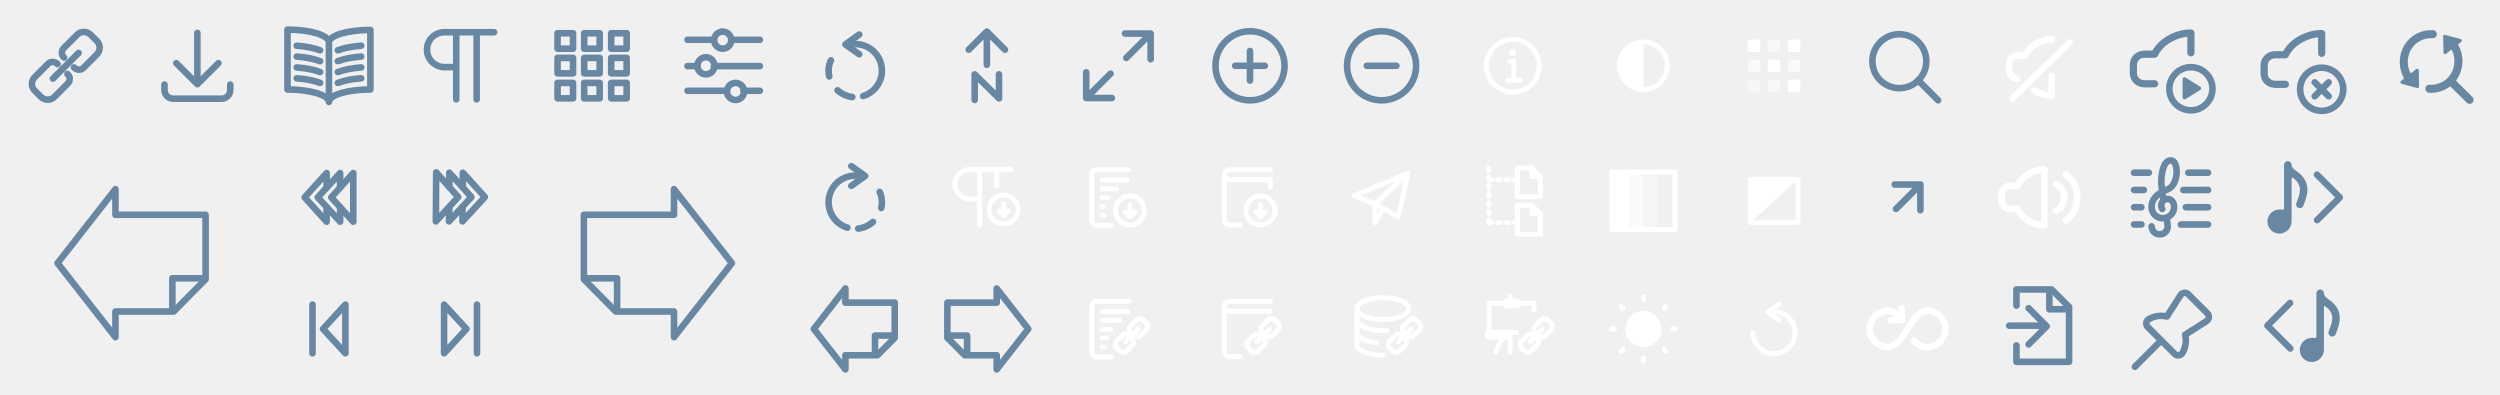
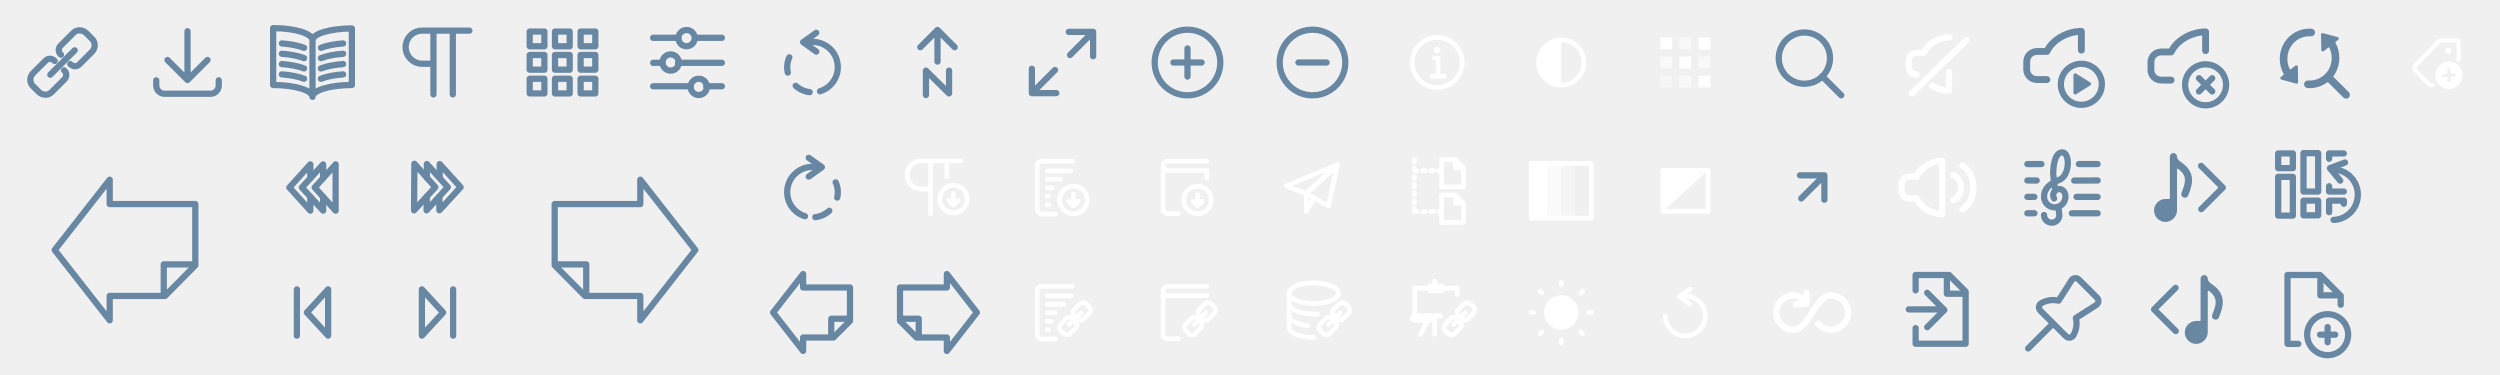
- <svg xmlns="http://www.w3.org/2000/svg" xml:space="preserve" style="fill-rule:evenodd;clip-rule:evenodd;stroke-linecap:round;stroke-linejoin:round;stroke-miterlimit:10" viewBox="0 0 760 120">
+ <svg xmlns="http://www.w3.org/2000/svg" xml:space="preserve" style="fill-rule:evenodd;clip-rule:evenodd;stroke-linecap:round;stroke-linejoin:round;stroke-miterlimit:10" viewBox="0 0 800 120">
  <path d="M22.5 20.5c.9.9 2.1.9 2.9.1l4-4c1.2-1.2 1.2-3.1 0-4.2l-1.8-1.8c-1.2-1.2-3.1-1.2-4.2 0l-4 4c-.8.8-.8 2.1 0 2.8l.1.1m-2 2c-.9-.9-2.1-.9-2.9-.1l-4 4c-1.2 1.2-1.2 3.1 0 4.2l1.8 1.8c1.2 1.2 3.1 1.2 4.2 0l4-4c.8-.8.8-2.1 0-2.8l-.1-.1m-4.4 1.4 7.8-7.8" style="fill:none;fill-rule:nonzero;stroke:#6887a3;stroke-width:2px" />
  <circle cx="219.7" cy="12.2" r="2.6" style="fill:none;stroke:#6887a3;stroke-width:2px" />
  <path d="M222.5 12.1h8.5m-22 0h8" style="fill:none;fill-rule:nonzero;stroke:#6887a3;stroke-width:2px" />
  <circle cx="214.6" cy="20" r="2.6" style="fill:none;stroke:#6887a3;stroke-width:2px" />
  <path d="M217 20.1h14m-22 0h3" style="fill:none;fill-rule:nonzero;stroke:#6887a3;stroke-width:2px" />
  <circle cx="223.6" cy="27.8" r="2.6" style="fill:none;stroke:#6887a3;stroke-width:2px" />
  <path d="M226 27.6h5m-22 0h12" style="fill:none;fill-rule:nonzero;stroke:#6887a3;stroke-width:2px" />
  <path d="M468.2 102.2c.4.4 1 .4 1.4 0l1.9-1.9c.6-.6.6-1.5 0-2.1l-.9-.9c-.6-.6-1.5-.6-2.1 0l-1.9 1.9c-.4.4-.4 1 0 1.4m-.8 1.2c-.4-.4-1-.4-1.4 0l-1.9 1.9c-.6.6-.6 1.5 0 2.1l.9.9c.6.6 1.5.6 2.1 0l1.9-1.9c.4-.4.4-1 0-1.4m-2.3.5 3.8-3.8M345.2 102.2c.4.4 1 .4 1.4 0l1.9-1.9c.6-.6.6-1.5 0-2.1l-.9-.9c-.6-.6-1.5-.6-2.1 0l-1.9 1.9c-.4.4-.4 1 0 1.4m-.8 1.2c-.4-.4-1-.4-1.4 0l-1.9 1.9c-.6.6-.6 1.5 0 2.1l.9.9c.6.6 1.5.6 2.1 0l1.9-1.9c.4-.4.4-1 0-1.4m-2.3.5 3.8-3.8" style="fill:none;fill-rule:nonzero;stroke:#fff;stroke-width:1.5px;stroke-miterlimit:4" />
  <path d="M259.1 29.5c-4-.5-7.2-3.9-7.2-8q0-1.95.9-3.6" style="fill:none;fill-rule:nonzero;stroke:#6887a3;stroke-width:2px;stroke-miterlimit:4;stroke-dasharray:5,5" />
  <path d="M259.1 13.4h.9c4.5 0 8.1 3.6 8.1 8.1 0 3.6-2.4 6.7-5.7 7.7" style="fill:none;fill-rule:nonzero;stroke:#6887a3;stroke-width:2px" />
  <path d="m261.2 10.5-4.2 3 4.2 3" style="fill:none;fill-rule:nonzero;stroke:#6887a3;stroke-width:2px" />
  <path d="M260.9 69.5c4-.5 7.2-3.9 7.2-8q0-1.95-.9-3.6" style="fill:none;fill-rule:nonzero;stroke:#6887a3;stroke-width:2px;stroke-miterlimit:4;stroke-dasharray:5,5" />
  <path d="M260.9 53.4h-.9c-4.5 0-8.1 3.6-8.1 8.1 0 3.6 2.4 6.7 5.7 7.7" style="fill:none;fill-rule:nonzero;stroke:#6887a3;stroke-width:2px" />
  <circle cx="380" cy="20" r="10.5" style="fill:none;stroke:#6887a3;stroke-width:2px" />
  <path d="M375.5 20h9m-4.5 4.5v-9" style="fill:none;fill-rule:nonzero;stroke:#6887a3;stroke-width:2px" />
+   <path d="M375.5 20h9m-4.5 4.5v-9" style="fill:none;fill-rule:nonzero;stroke:#6887a3;stroke-width:3.71px" transform="matrix(.53863 0 0 .53863 540.166 96.323)" />
+   <path d="M21.465 28.5a6.558 6.558 0 1 0 0-13.116 6.558 6.558 0 0 0 0 13.116" style="fill:none;fill-rule:nonzero;stroke:#6887a3;stroke-width:2px;stroke-miterlimit:4" transform="translate(723.383 85.154)" />
  <circle cx="420" cy="20" r="10.5" style="fill:none;stroke:#6887a3;stroke-width:2px" />
-   <path d="M415.5 20h9M144.9 9.8v20.4m-6.2-20.4v20.4m11.5-20.4h-15.1c-3 0-5.3 2.4-5.3 5.3s2.4 5.3 5.3 5.3h3.6M70 25.7v1.7c0 1.4-1.2 2.6-2.6 2.6H52.6c-1.4 0-2.6-1.2-2.6-2.6v-1.7m10-.1V10m6.4 9.2L60 25.6l-6.4-6.4m46.4-6.3c0-2.1 5.7-3.8 12.6-3.8v18.1c-7 0-12.6 1.7-12.6 3.8 0-2.1-5.7-3.8-12.6-3.8V9c6.9 0 12.6 1.7 12.6 3.9m0 0v17.9m-2.7-15.5c-1.8-.7-4.3-1.2-7.1-1.4m7.1 4.7c-1.8-.7-4.3-1.2-7.1-1.4m7.1 4.7c-1.8-.7-4.3-1.2-7.1-1.4m7.1 4.7c-1.8-.7-4.3-1.2-7.1-1.4m12.5-8.5c1.8-.7 4.3-1.2 7.1-1.4m-7.1 4.7c1.8-.7 4.3-1.2 7.1-1.4m-7.1 4.7c1.8-.7 4.3-1.2 7.1-1.4m-7.1 4.7c1.8-.7 4.3-1.2 7.1-1.4m59.7-13.7h4.7v4.7h-4.7zm8.1 0h4.7v4.7h-4.7zm8.2 0h4.7v4.7h-4.7zm-16.3 7.5h4.7v4.7h-4.7zm8.1 0h4.7v4.7h-4.7zm8.2 0h4.7v4.7h-4.7zm-16.3 7.6h4.7v4.7h-4.7zm8.1 0h4.7v4.7h-4.7zm8.2 0h4.7v4.7h-4.7zM62.5 65.3v19.6l-9.7 9.8H35.1v7.8L17.5 80l17.6-22.5v7.8z" style="fill:none;fill-rule:nonzero;stroke:#6887a3;stroke-width:2px" />
+   <path d="M415.5 20h9M144.9 9.8v20.4m-6.2-20.4v20.4m11.5-20.4h-15.1c-3 0-5.3 2.4-5.3 5.3s2.4 5.3 5.3 5.3h3.6M70 25.7v1.7c0 1.4-1.2 2.6-2.6 2.6H52.6c-1.4 0-2.6-1.2-2.6-2.6v-1.7m10-.1V10m6.4 9.2L60 25.6l-6.4-6.4m46.4-6.3c0-2.1 5.7-3.8 12.6-3.8v18.1c-7 0-12.6 1.7-12.6 3.8 0-2.1-5.7-3.8-12.6-3.8V9c6.9 0 12.6 1.7 12.6 3.9m0 0v17.9m-2.7-15.5c-1.8-.7-4.3-1.2-7.1-1.4m7.1 4.7c-1.8-.7-4.3-1.2-7.1-1.4m7.1 4.7c-1.8-.7-4.3-1.2-7.1-1.4m7.1 4.7c-1.8-.7-4.3-1.2-7.1-1.4m12.5-8.5c1.8-.7 4.3-1.2 7.1-1.4m-7.1 4.7c1.8-.7 4.3-1.2 7.1-1.4m-7.1 4.7c1.8-.7 4.3-1.2 7.1-1.4m-7.1 4.7c1.8-.7 4.3-1.2 7.1-1.4m59.7-13.7h4.7v4.7h-4.7zm8.1 0h4.7v4.7h-4.7zm8.2 0h4.7v4.7h-4.7zm-16.3 7.5h4.7v4.7h-4.7zm8.1 0h4.7v4.7h-4.7zm8.2 0h4.7v4.7h-4.7zm-16.3 7.6h4.7v4.7h-4.7zm8.1 0h4.7v4.7h-4.7zm8.2 0h4.7v4.7h-4.7z" style="fill:none;fill-rule:nonzero;stroke:#6887a3;stroke-width:2px" />
+   <path d="M169.5 10.1h4.7v4.7h-4.7zm16.3 1.7v-1.7h4.7m-21 7.5h4.7V30h-4.7zm8.1-7.6h4.7v12.3h-4.7zm12.9 12.3h-4.7v-1.7m-8.2 4.6h4.7v4.7h-4.7zm8.2 3.7v-3.7h4.728l-.028 1" style="fill:none;fill-rule:nonzero;stroke:#6887a3;stroke-width:2px" transform="translate(559.515 39)" />
+   <path d="M259.1 13.4h.9c4.5 0 8.1 3.6 8.1 8.1 0 3.6-2.4 6.7-5.7 7.7" style="fill:none;fill-rule:nonzero;stroke:#6887a3;stroke-width:2px" transform="rotate(15 348.192 1889.207)" />
+   <path d="m261.2 10.5-4.2 3 4.2 3" style="fill:none;fill-rule:nonzero;stroke:#6887a3;stroke-width:2px" transform="rotate(15 348.192 1889.207)" />
+   <path d="M62.5 65.3v19.6l-9.7 9.8H35.1v7.8L17.5 80l17.6-22.5v7.8z" style="fill:none;fill-rule:nonzero;stroke:#6887a3;stroke-width:2px" />
  <path d="M52.4 94.2v-9.6H62M103.4 63v4.4L96.6 60l6.8-7.4V57" style="fill:none;fill-rule:nonzero;stroke:#6887a3;stroke-width:2px" />
  <path d="M107.4 52.6v14.8l-6.7-7.4zM99.3 63v4.4L92.6 60l6.7-7.4V57M105 92.6v14.8l-6.8-7.4zm-10 0v14.8M177.5 65.3v19.6l9.7 9.8h17.7v7.8L222.5 80l-17.6-22.5v7.8z" style="fill:none;fill-rule:nonzero;stroke:#6887a3;stroke-width:2px" />
  <path d="M187.6 94.2v-9.6H178M136.6 62.9l-.1 4.4 6.8-7.4-6.7-7.4v4.4" style="fill:none;fill-rule:nonzero;stroke:#6887a3;stroke-width:2px" />
  <path d="m132.6 52.4-.1 14.9 6.8-7.4zm8 10.5v4.4l6.8-7.4-6.7-7.4v4.4M135 92.6v14.8l6.8-7.4zm10 0v14.8" style="fill:none;fill-rule:nonzero;stroke:#6887a3;stroke-width:2px" />
  <path d="M377.1 68.4h-3.4c-.8 0-1.5-.7-1.5-1.5V53.4m14-1.8h-12.5c-.8 0-1.5.7-1.5 1.5s.7 1.5 1.5 1.5h12.5v2.3" style="fill:none;fill-rule:nonzero;stroke:#fff;stroke-width:1.5px;stroke-miterlimit:4" />
  <circle cx="383.2" cy="64" r="4.4" style="fill:none;stroke:#fff;stroke-width:1.5px;stroke-miterlimit:4" />
  <path d="M383.2 65.9v-3.7m-1.4 2.2 1.4 1.5 1.5-1.5M343.2 51.6h-9.8c-.8 0-1.5.7-1.5 1.5V67c0 .8.7 1.5 1.5 1.5h4.4" style="fill:none;fill-rule:nonzero;stroke:#fff;stroke-width:1.5px;stroke-miterlimit:4" />
  <circle cx="343.5" cy="64" r="4.4" style="fill:none;stroke:#fff;stroke-width:1.5px;stroke-miterlimit:4" />
  <path d="M343.5 65.9v-3.7m-1.5 2.2 1.5 1.5 1.5-1.5m-9.9 1.1h.5m-.5-10.8h7.6m-7.6 2.7h4.3m-4.3 2.7h1.6m-1.6 2.7h.3M377.1 108.4h-3.4c-.8 0-1.5-.7-1.5-1.5V93.4m14-1.8h-12.5c-.8 0-1.5.7-1.5 1.5s.7 1.5 1.5 1.5h12.5M343.2 91.6h-9.8c-.8 0-1.5.7-1.5 1.5V107c0 .8.7 1.5 1.5 1.5h4.4m-2.7-3h.5m-.5-10.8h7.6m-7.6 2.7h5.3m-5.3 2.7h2.6m-2.6 2.7h1.3M303 51.5v5m-5.2-5v17m9.6-17h-12.6c-2.5 0-4.5 2-4.5 4.5s2 4.5 4.5 4.5h3" style="fill:none;fill-rule:nonzero;stroke:#fff;stroke-width:1.5px;stroke-miterlimit:4" />
  <circle cx="305.1" cy="63.7" r="4.4" style="fill:none;stroke:#fff;stroke-width:1.5px;stroke-miterlimit:4" />
  <path d="M305.1 65.6v-3.7m-1.4 2.2 1.4 1.5 1.5-1.5" style="fill:none;fill-rule:nonzero;stroke:#fff;stroke-width:1.5px;stroke-miterlimit:4" />
  <path d="M272 92v10.7l-5.3 5.3H257v4.3l-9.6-12.3 9.6-12.3V92z" style="fill:none;fill-rule:nonzero;stroke:#6887a3;stroke-width:2px" />
  <path d="M267 108v-5h5" style="fill:none;fill-rule:nonzero;stroke:#6887a3;stroke-width:2px" transform="translate(-1 -1)" />
  <path d="M288 92v10.7l5.3 5.3h9.7v4.3l9.6-12.3-9.6-12.3V92z" style="fill:none;fill-rule:nonzero;stroke:#6887a3;stroke-width:2px" />
+   <path d="M308 97.15v-2.754h-17.604v8.304l5.3 5.3h2.297" style="fill:none;fill-rule:nonzero;stroke:#6887a3;stroke-width:1.6px" transform="matrix(0 1.25188 1.25188 0 613.827 -275.542)" />
  <path d="M293 108v-5h-5" style="fill:none;fill-rule:nonzero;stroke:#6887a3;stroke-width:2px" transform="translate(1 -1)" />
+   <path d="M295.396 107.201V103h-4.201" style="fill:none;fill-rule:nonzero;stroke:#6887a3;stroke-width:1.6px" transform="matrix(0 1.25188 1.25188 0 613.575 -275.29)" />
  <path d="m428 52.7-16.4 6.8L418 62z" style="fill:none;fill-rule:nonzero;stroke:#fff;stroke-width:1.5px;stroke-miterlimit:4" />
  <path d="m428 52.7-2.9 13.2L418 62zM418 62v5.7l2.5-4.3M428.2 102.2c.4.4 1 .4 1.4 0l1.9-1.9c.6-.6.6-1.5 0-2.1l-.9-.9c-.6-.6-1.5-.6-2.1 0l-1.9 1.9c-.4.4-.4 1 0 1.4m-.8 1.2c-.4-.4-1-.4-1.4 0l-1.9 1.9c-.6.6-.6 1.5 0 2.1l.9.9c.6.6 1.5.6 2.1 0l1.9-1.9c.4-.4.4-1 0-1.4m-2.3.5 3.8-3.8" style="fill:none;fill-rule:nonzero;stroke:#fff;stroke-width:1.5px;stroke-miterlimit:4" />
  <ellipse cx="420.4" cy="93.8" rx="7.9" ry="3.3" style="fill:none;stroke:#fff;stroke-width:1.5px;stroke-miterlimit:4" />
  <path d="M421.7 100.5h-1.2c-4.4 0-7.9-1.5-7.9-3.3m5.9 7c-3.4-.4-6-1.7-6-3.2" style="fill:none;fill-rule:nonzero;stroke:#fff;stroke-width:1.5px;stroke-miterlimit:4" />
  <path d="M420.4 108c-4.4 0-7.9-1.5-7.9-3.3V93.8M461 101.1h-8.3v-8.9h5m3.6 0h5v2" style="fill:none;fill-rule:nonzero;stroke:#fff;stroke-width:1.5px;stroke-miterlimit:4" />
  <path d="M457.7 91.5h3.7V93h-3.7zm3.2 9.6h-8.2c-.4 0-.7.3-.7.7s.3.7.7.7h6.4m0 .1v4.4m-4.5 0 2.2-4.4m2.3-12.6v1.5M468.3 59.8h-7v-8.7h4.4l2.6 2.6z" style="fill:none;fill-rule:nonzero;stroke:#fff;stroke-width:1.5px;stroke-miterlimit:4" />
  <path d="M465.7 51.1v2.6h2.6m0 17.5h-7v-8.8h4.4l2.6 2.6z" style="fill:none;fill-rule:nonzero;stroke:#fff;stroke-width:1.5px;stroke-miterlimit:4" />
  <path d="M465.7 62.4V65h2.6m-15.7-13.9v.8m0 4.4v.9m0-3.5v.9h.8m-.8 4.3v.9m0 1.8v.8m0 1.8v.8m0 1.8v.9h.8m1.8-13.1h.9m1.7 0h.9m1.7 0h.9m-6.1 13.1h.9m1.7 0h.9m1.7 0h.9" style="fill:none;fill-rule:nonzero;stroke:#fff;stroke-width:1.5px;stroke-miterlimit:4" />
  <circle cx="459.9" cy="20" r="8" style="fill:none;stroke:#fff;stroke-width:1.5px;stroke-miterlimit:4" />
  <path d="M458.3 24.4h3.9m-3.2-5.8h1.2V24M459.9 15.7q-.3 0-.3.3t.3.3.3-.3-.3-.3" style="fill:none;fill-rule:nonzero;stroke:#fff;stroke-width:1.5px;stroke-miterlimit:4" />
  <path d="M499.6 12c-4.4 0-8 3.6-8 8s3.6 8 8 8 8-3.6 8-8-3.6-8-8-8m0 14.5v-13c3.6 0 6.5 2.9 6.5 6.5s-2.9 6.5-6.5 6.5" style="fill:#fff;fill-rule:nonzero" />
  <path d="M490 52.3h19.2v17.5H490z" style="fill:none;fill-rule:nonzero;stroke:#fff;stroke-width:1.5px" />
  <path d="M490.8 52.5h4.4V70h-4.4z" style="fill:#fff;fill-rule:nonzero" />
  <path d="M495.2 52.5h4.4V70h-4.4z" style="fill:#fff;fill-opacity:.66;fill-rule:nonzero" />
  <path d="M499.6 52.5h4.4V70h-4.4z" style="fill:#fff;fill-opacity:.33;fill-rule:nonzero" />
  <path d="M499.6 90.3v.9m0 17.6v.9" style="fill:none;fill-rule:nonzero;stroke:#fff;stroke-width:1.5px" />
  <circle cx="499.6" cy="100" r="5.5" style="fill:#fff" />
  <path d="m506.4 93.2-.5.6m-12.5 12.4-.6.6m13.6 0-.5-.6m-12.5-12.4-.6-.6m16.5 6.8h-.9m-17.6 0h-.9" style="fill:none;fill-rule:nonzero;stroke:#fff;stroke-width:1.5px" />
  <path d="M531.3 12h3.8v3.8h-3.8z" style="fill:#fff;fill-rule:nonzero" />
  <path d="M537.4 12h3.8v3.8h-3.8z" style="fill:#fff;fill-opacity:.5;fill-rule:nonzero" />
  <path d="M543.5 12h3.8v3.8h-3.8z" style="fill:#fff;fill-rule:nonzero" />
  <path d="M531.3 18.1h3.8v3.8h-3.8z" style="fill:#fff;fill-opacity:.6;fill-rule:nonzero" />
  <path d="M537.4 18.1h3.8v3.8h-3.8z" style="fill:#fff;fill-rule:nonzero" />
  <path d="M543.5 18.1h3.8v3.8h-3.8z" style="fill:#fff;fill-opacity:.6;fill-rule:nonzero" />
  <path d="M531.3 24.2h3.8V28h-3.8z" style="fill:#fff;fill-opacity:.4;fill-rule:nonzero" />
  <path d="M537.4 24.2h3.8V28h-3.8z" style="fill:#fff;fill-opacity:.5;fill-rule:nonzero" />
  <path d="M543.5 24.2h3.8V28h-3.8z" style="fill:#fff;fill-rule:nonzero" />
  <path d="M532.1 54.5h14.5v13.1h-14.5z" style="fill:none;fill-rule:nonzero;stroke:#fff;stroke-width:1.5px" />
  <path d="m540.8 92.5-3.4 2.4 3.4 2.4" style="fill:none;fill-rule:nonzero;stroke:#fff;stroke-width:1.5px;stroke-miterlimit:4" />
  <path d="M539.3 94.7c3.5 0 6.4 2.9 6.4 6.4s-2.9 6.4-6.4 6.4-6.4-2.9-6.4-6.4" style="fill:none;fill-rule:nonzero;stroke:#fff;stroke-width:1.5px;stroke-miterlimit:4" />
  <path d="M532.1 67.7V54.5h14.5" style="fill:#fff;fill-rule:nonzero" />
  <circle cx="577.4" cy="18.6" r="8.2" style="fill:none;stroke:#6887a3;stroke-width:2px" />
  <path d="m589.2 30.5-6.1-6.1" style="fill:none;fill-rule:nonzero;stroke:#6887a3;stroke-width:2px" />
  <path d="M577.9 97.1c-.7-1-2-2.6-4-2.6-3 0-5.5 2.5-5.5 5.5s2.5 5.5 5.5 5.5c5 0 7-11 12-11 3 0 5.5 2.5 5.5 5.5s-2.5 5.5-5.5 5.5c-2.1 0-3.4-1.2-4.1-1.9" style="fill:none;fill-rule:nonzero;stroke:#fff;stroke-width:2px" />
  <path d="m574.7 97.4 3.5-.2-.1-3.5M618.3 27.4c1.5 1 3.6 1.6 5.4 1.6v-6m.1-11.1c-3.4 0-6.9 2.1-8.2 5h-2.3c-1.4 0-2.5 1.1-2.5 2.5v2c0 1.4 1.1 2.5 2.5 2.5m-1.5 6 17.4-17M613.3 56.5H611c-1.4 0-2.5 1.1-2.5 2.5v2c0 1.4 1.1 2.5 2.5 2.5h2.3c1.3 2.9 4.8 5 8.2 5v-17c-3.4 0-6.9 2.1-8.2 5M628 53c2.2 1.4 3.5 4.2 3.5 7 0 2.9-1.3 5.6-3.5 7m-3-11c1.6.5 2.5 2.2 2.5 4s-.9 3.5-2.5 4" style="fill:none;fill-rule:nonzero;stroke:#fff;stroke-width:2px" />
  <path d="M613 92.9V88h10.7l5.3 5.3V110h-16v-5" style="fill:none;fill-rule:nonzero;stroke:#6887a3;stroke-width:2px" />
  <path d="M629 93h-5v-5" style="fill:none;fill-rule:nonzero;stroke:#6887a3;stroke-width:2px" transform="translate(-1 1)" />
  <path d="M621.8 99h-11m5.9-5.3 5.5 5.5-5.5 5.5" style="fill:none;fill-rule:nonzero;stroke:#6887a3;stroke-width:2px" />
  <path d="M385.2 102.2c.4.4 1 .4 1.4 0l1.9-1.9c.6-.6.6-1.5 0-2.1l-.9-.9c-.6-.6-1.5-.6-2.1 0l-1.9 1.9c-.4.4-.4 1 0 1.4m-.8 1.2c-.4-.4-1-.4-1.4 0l-1.9 1.9c-.6.6-.6 1.5 0 2.1l.9.9c.6.6 1.5.6 2.1 0l1.9-1.9c.4-.4.4-1 0-1.4m-2.3.5 3.8-3.8" style="fill:none;fill-rule:nonzero;stroke:#fff;stroke-width:1.5px;stroke-miterlimit:4" />
  <path d="m258.8 50.5 4.2 3-4.2 3" style="fill:none;fill-rule:nonzero;stroke:#6887a3;stroke-width:2px" />
  <path d="M21.465 28.5a6.558 6.558 0 1 0 0-13.116 6.558 6.558 0 0 0 0 13.116" style="fill:none;fill-rule:nonzero;stroke:#6887a3;stroke-width:2px;stroke-miterlimit:4" transform="translate(644.57 5.037)" />
  <path d="M19.5 24.625V19l4.5 2.813z" style="fill:#6887a3;fill-rule:nonzero;stroke:#6887a3;stroke-width:1.13px;stroke-linecap:butt;stroke-miterlimit:4" transform="translate(644.57 5.037)" />
  <path d="M10.434 20.431H7.34c-1.883 0-3.363-1.415-3.363-3.215v-2.572c0-1.8 1.48-3.214 3.363-3.214h3.094C12.183 7.7 16.891 5 21.465 5v6.012" style="fill:none;fill-rule:nonzero;stroke:#6887a3;stroke-width:2.19px" transform="translate(644.57 5.037)" />
  <path d="M21.465 28.5a6.558 6.558 0 1 0 0-13.116 6.558 6.558 0 0 0 0 13.116" style="fill:none;fill-rule:nonzero;stroke:#6887a3;stroke-width:2px;stroke-miterlimit:4" transform="translate(684.326 5.2)" />
  <path d="m702.99 25.124 4.23 4.23" style="fill:none;stroke:#6887a3;stroke-width:2px;stroke-miterlimit:1.5" transform="translate(.686 -.097)" />
  <path d="m702.99 25.124 4.23 4.23" style="fill:none;stroke:#6887a3;stroke-width:2px;stroke-miterlimit:1.5" transform="rotate(90 705.497 27.533)" />
  <path d="M10.434 20.431H7.34c-1.883 0-3.363-1.415-3.363-3.215v-2.572c0-1.8 1.48-3.214 3.363-3.214h3.094C12.183 7.7 16.891 5 21.465 5v6.012" style="fill:none;fill-rule:nonzero;stroke:#6887a3;stroke-width:2.19px" transform="translate(684.326 5.2)" />
  <path d="M300 9.6v10.1m-5.5-4.6 5.5-5.5 5.5 5.5m-9.2 15.3v-7.8l7.4 7.3v-7.3M349.8 10.2l-7.4 7.4m-.4-7.4h7.8V18m-19.6 11.8 7.4-7.4m.4 7.4h-7.8V22M583.8 56.1l-7.4 7.4m-.4-7.4h7.8v7.8" style="fill:none;fill-rule:nonzero;stroke:#6887a3;stroke-width:2px" />
  <path d="M8.75 12.5h4.5M25.239 12.5h5.993M8.75 17.75h2.988M23.738 17.778l7.512-.028M8.75 23h2.238M24.488 23h6.751M8.75 28.25l2.25-.014M23 28.25h8.239M18.626 26.174q.251 1.304.354 2.63a2.37 2.37 0 0 1-.694 1.752 2.37 2.37 0 0 1-1.752.694 2.45 2.45 0 0 1-2.445-2.45" style="fill:none;fill-rule:nonzero;stroke:#6887a3;stroke-width:2px;stroke-miterlimit:4" transform="translate(640 40)" />
  <path d="M17.313 23.521a1.983 1.983 0 0 1 1.667-3.032c1.081 0 1.957.978 1.957 2.446a3.424 3.424 0 0 1-6.848 0c0-2.7 2.036-4.248 4.891-5.381 3.473-1.378 3.424-8.8.978-8.8s-2.934 4.398-2.934 6.846a44 44 0 0 0 .7 5.348" style="fill:none;fill-rule:nonzero;stroke:#6887a3;stroke-width:2px;stroke-miterlimit:4" transform="translate(640 40)" />
  <path d="M13.199 17.034a1.51 1.51 0 0 0-.729 1.105 1.5 1.5 0 0 0 .429 1.251l8.213 8.213a1.49 1.49 0 0 0 1.252.429 1.5 1.5 0 0 0 1.104-.729 7.52 7.52 0 0 0 .81-5.54l6.529-4.155a1.506 1.506 0 0 0 .61-1.762 1.5 1.5 0 0 0-.354-.564L25.22 9.439a1.503 1.503 0 0 0-2.326.255l-4.155 6.53a7.53 7.53 0 0 0-5.54.81M17.003 23.497 9 31.5" style="fill:none;fill-rule:nonzero;stroke:#6887a3;stroke-width:2px;stroke-miterlimit:4" transform="translate(640 80)" />
  <path d="M14.825 3.21c-.958-.639-1.444-1.3-1.444-1.96 0-.686-.564-1.25-1.25-1.25s-1.25.564-1.25 1.25v14.5c0 .137-.113.25-.25.25h-1.25c-2.194 0-4 1.806-4 4s1.806 4 4 4a4.117 4.117 0 0 0 4-4V5.728a.251.251 0 0 1 .4-.2c3.419 2.475 2.434 5.033 1.3 7.981l-.113.3c-.071.16-.108.333-.108.508 0 .686.564 1.25 1.25 1.25.541 0 1.024-.352 1.19-.867l.113-.293c1.153-3.007 2.899-7.539-2.588-11.197" style="fill:#6887a3;fill-rule:nonzero" transform="matrix(.91897 0 0 .91897 694.183 88)" />
  <path d="m689.358 95.101-6.575-6.575 6.523-6.523" style="fill:none;stroke:#6887a3;stroke-width:1.89px;stroke-miterlimit:1.5" transform="translate(-31.411 5.558)scale(1.05554)" />
  <path d="M14.825 3.21c-.958-.639-1.444-1.3-1.444-1.96 0-.686-.564-1.25-1.25-1.25s-1.25.564-1.25 1.25v14.5c0 .137-.113.25-.25.25h-1.25c-2.194 0-4 1.806-4 4s1.806 4 4 4a4.117 4.117 0 0 0 4-4V5.728a.251.251 0 0 1 .4-.2c3.419 2.475 2.434 5.033 1.3 7.981l-.113.3c-.071.16-.108.333-.108.508 0 .686.564 1.25 1.25 1.25.541 0 1.024-.352 1.19-.867l.113-.293c1.153-3.007 2.899-7.539-2.588-11.197" style="fill:#6887a3;fill-rule:nonzero" transform="matrix(.91897 0 0 .91897 684.349 48.972)" />
  <path d="m689.358 95.101-6.575-6.575 6.523-6.523" style="fill:none;stroke:#6887a3;stroke-width:1.89px;stroke-miterlimit:1.5" transform="rotate(-180 715.999 76.735)scale(1.05554)" />
  <path d="M.639 15.735a.49.49 0 0 0 .171.858l4.712 1.29a.5.5 0 0 0 .129.016h.002a.49.49 0 0 0 .487-.487v-.013l-.08-4.887a.491.491 0 0 0-.789-.377l-1.455 1.133a.249.249 0 0 1-.379-.091 7.53 7.53 0 0 1 .327-7.095 7.06 7.06 0 0 1 6.464-3.35q.049.004.098.004c.67 0 1.222-.552 1.222-1.222 0-.651-.52-1.194-1.171-1.221A9.56 9.56 0 0 0 1.686 4.8a10.04 10.04 0 0 0-.181 10 .25.25 0 0 1-.066.318zM15.831 13.538a7.08 7.08 0 0 1-6.464 3.35 1.228 1.228 0 0 0-1.32 1.218c0 .651.52 1.194 1.171 1.221a9.501 9.501 0 0 0 6.222-1.841.25.25 0 0 1 .324.024l4.883 4.843c.228.22.533.343.849.343a1.221 1.221 0 0 0 .873-2.077l-4.876-4.836a.25.25 0 0 1-.024-.327q.231-.305.441-.635a10.04 10.04 0 0 0 .176-10.007.25.25 0 0 1 .065-.317l.815-.641A.487.487 0 0 0 18.791 3l-4.722-1.263a.49.49 0 0 0-.615.488l.109 4.875a.49.49 0 0 0 .489.478.5.5 0 0 0 .3-.1l1.425-1.119a.25.25 0 0 1 .381.09 7.52 7.52 0 0 1-.327 7.089" style="fill:#6887a3;fill-rule:nonzero" transform="translate(729.259 8.874)" />
+   <path d="M11.447 5.608c.552 0 1-.454 1-1.014 0-.561-.448-1.015-1-1.015-.553 0-1 .454-1 1.015s.447 1.014 1 1.014" style="fill:#fff;fill-rule:nonzero" transform="translate(772 11.708)" />
+   <path d="M6.6 14.868a.17.17 0 0 0-.092-.081.16.16 0 0 0-.121.004.68.68 0 0 1-.746-.135l-4.114-4.174a.68.68 0 0 1 0-.956l7.334-7.44a.68.68 0 0 1 .472-.197h4.447a.335.335 0 0 1 .333.338v4.511a.68.68 0 0 1-.195.479l-.111.112a.2.2 0 0 0-.041.067.2.2 0 0 0-.007.079.15.15 0 0 0 .029.073q.023.034.059.052.434.236.819.55a.17.17 0 0 0 .118.037.17.17 0 0 0 .111-.056c.356-.373.554-.873.55-1.393V1.889c0-.359-.141-.703-.391-.957a1.33 1.33 0 0 0-.943-.396H9.333a1.96 1.96 0 0 0-1.414.595L.585 8.57A2.05 2.05 0 0 0 0 10.005c0 .538.21 1.054.585 1.434L4.7 15.614a1.983 1.983 0 0 0 2.38.338.2.2 0 0 0 .054-.048.2.2 0 0 0 .029-.066.2.2 0 0 0-.001-.073.2.2 0 0 0-.031-.065 5.5 5.5 0 0 1-.531-.832" style="fill:#fff;fill-rule:nonzero" transform="translate(772 11.708)" />
+   <path d="M7.333 12.372c0 .87.254 1.719.731 2.442a4.35 4.35 0 0 0 1.944 1.62 4.29 4.29 0 0 0 4.723-.953 4.43 4.43 0 0 0 1.186-2.251 4.46 4.46 0 0 0-.247-2.54 4.38 4.38 0 0 0-1.596-1.973 4.3 4.3 0 0 0-2.407-.741 4.3 4.3 0 0 0-3.063 1.289 4.44 4.44 0 0 0-1.271 3.107m6-.507c.133 0 .26.053.354.148a.513.513 0 0 1 0 .718.5.5 0 0 1-.354.148h-1a.168.168 0 0 0-.166.169v1.015a.51.51 0 0 1-.147.359.495.495 0 0 1-.707 0 .51.51 0 0 1-.146-.359v-1.015a.17.17 0 0 0-.049-.119.17.17 0 0 0-.118-.05h-1a.5.5 0 0 1-.354-.148.514.514 0 0 1 0-.718.5.5 0 0 1 .354-.148h1a.169.169 0 0 0 .167-.169v-1.015c0-.134.052-.263.146-.358a.494.494 0 0 1 .707 0 .5.5 0 0 1 .147.358v1.015c0 .045.017.088.049.119.031.032.073.05.117.05z" style="fill:#fff;fill-rule:nonzero" transform="translate(772 11.708)" />
</svg>
